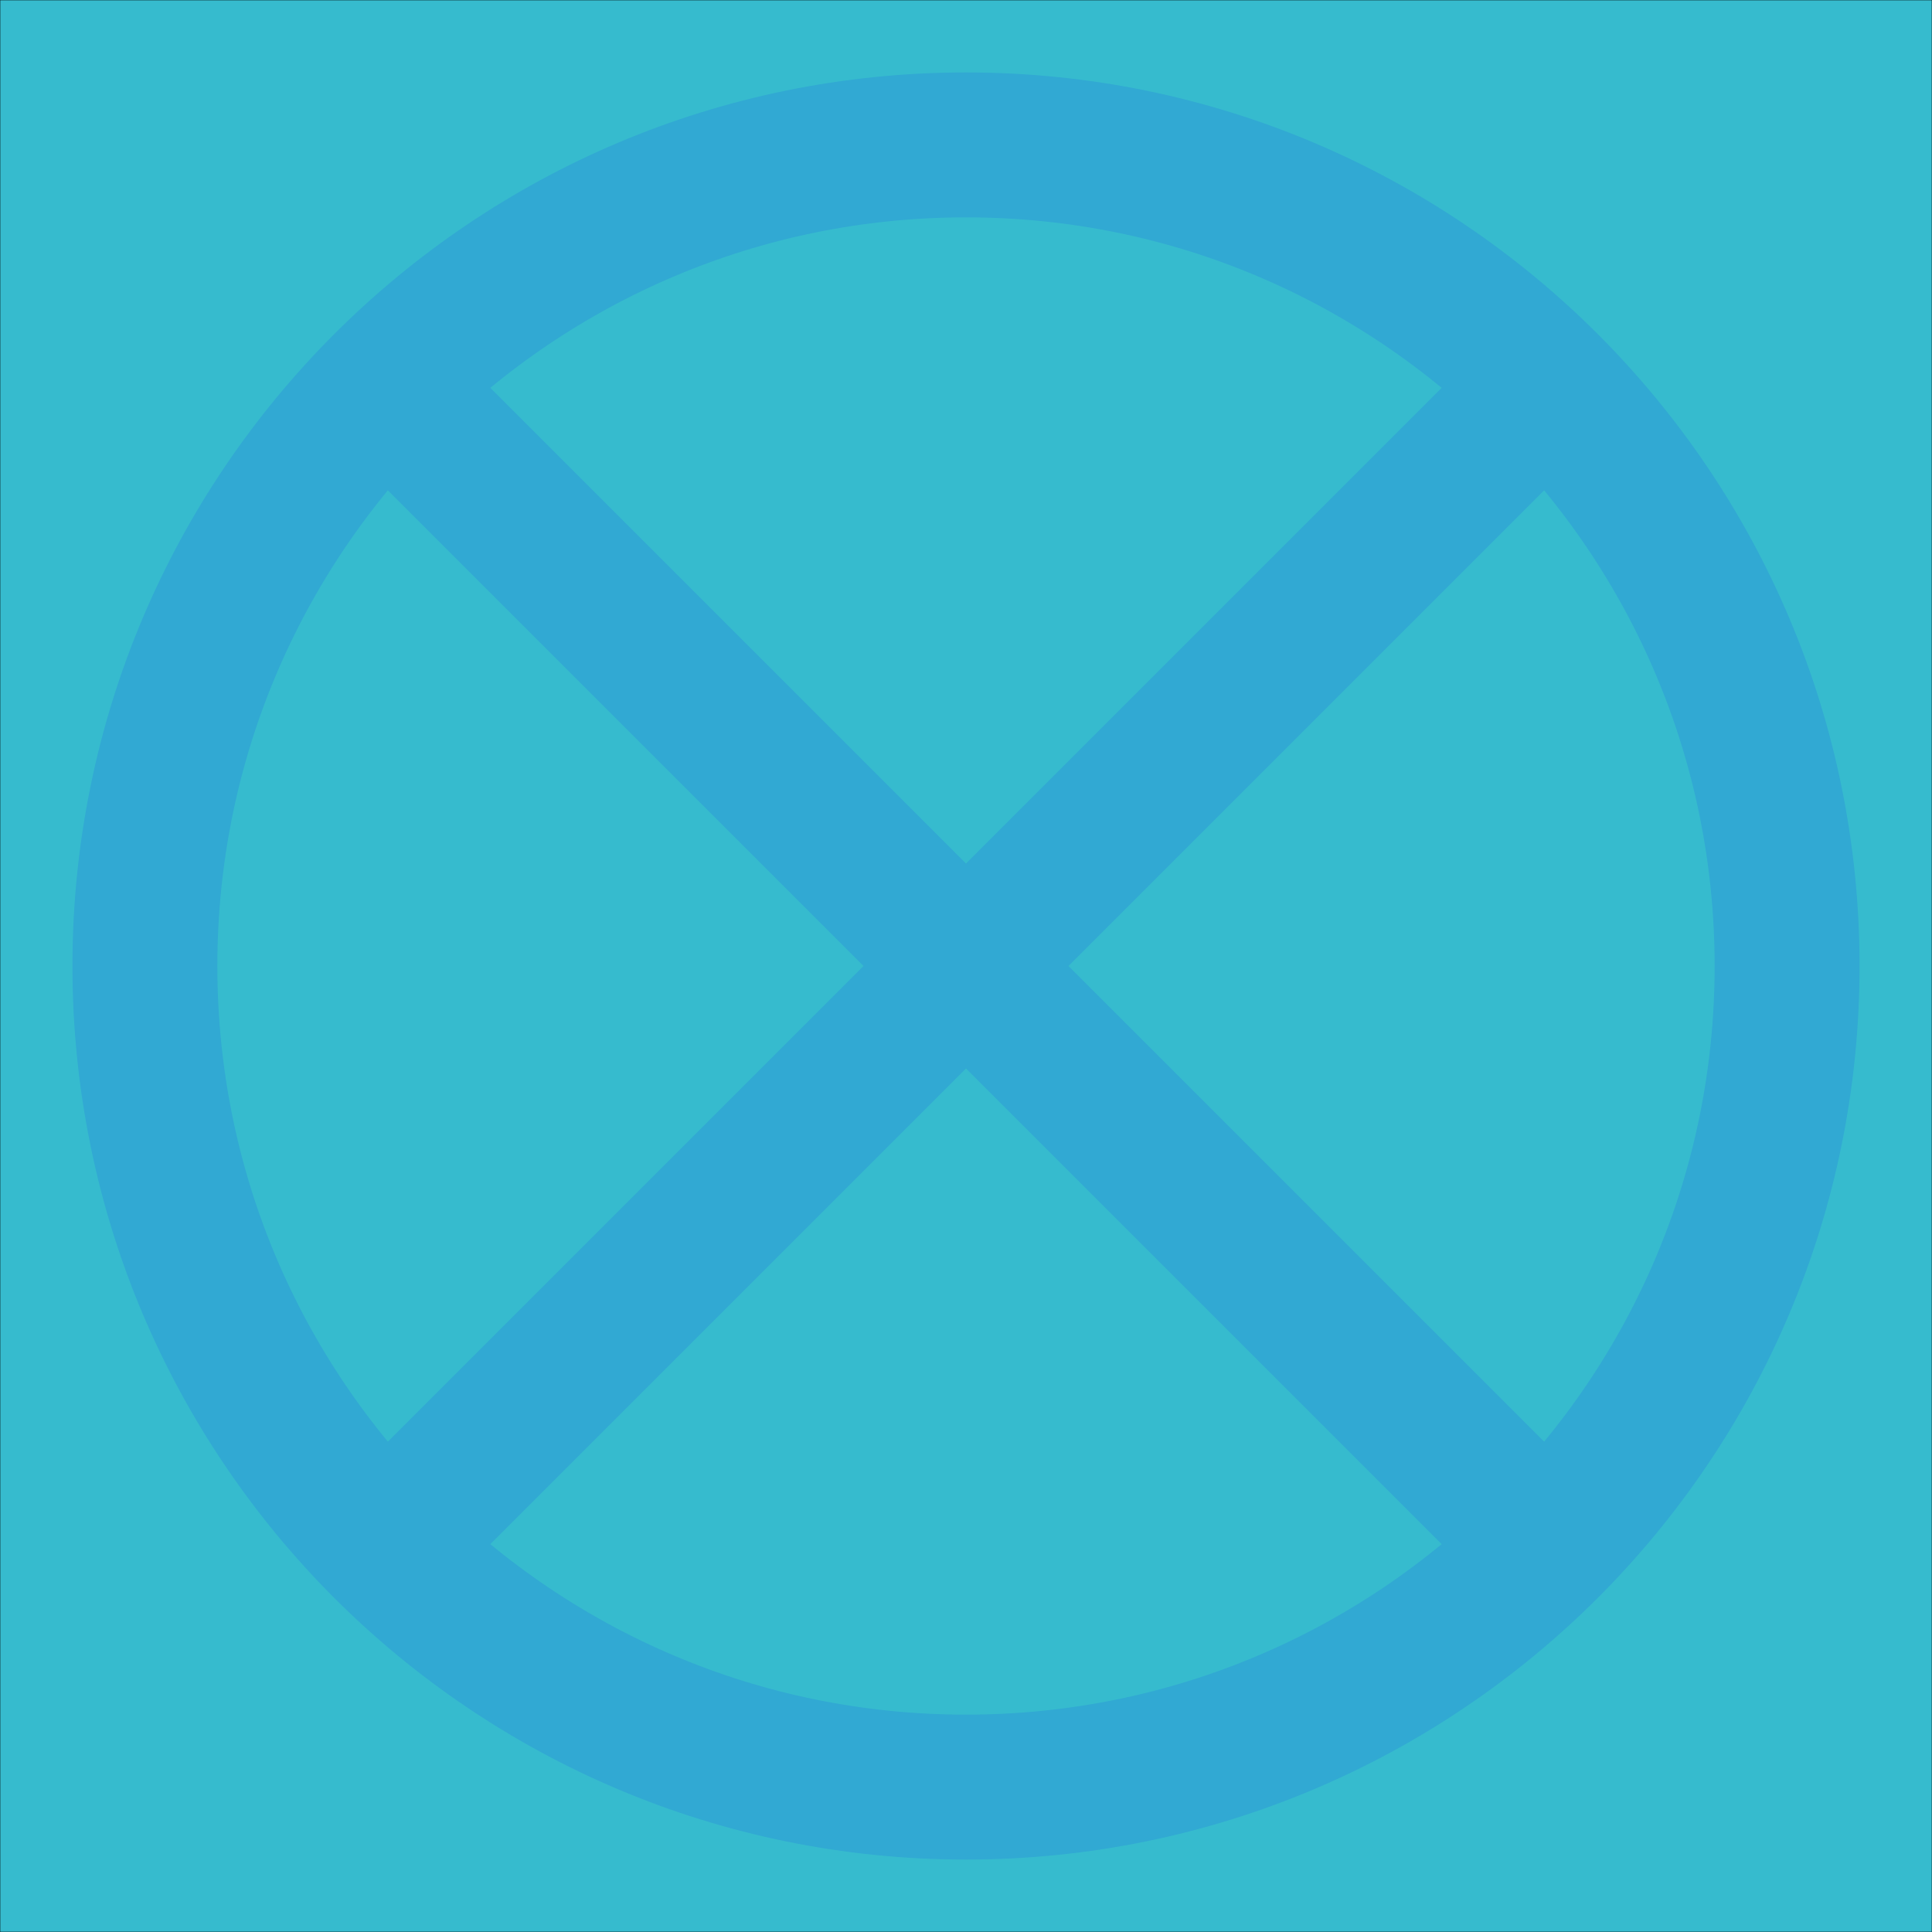
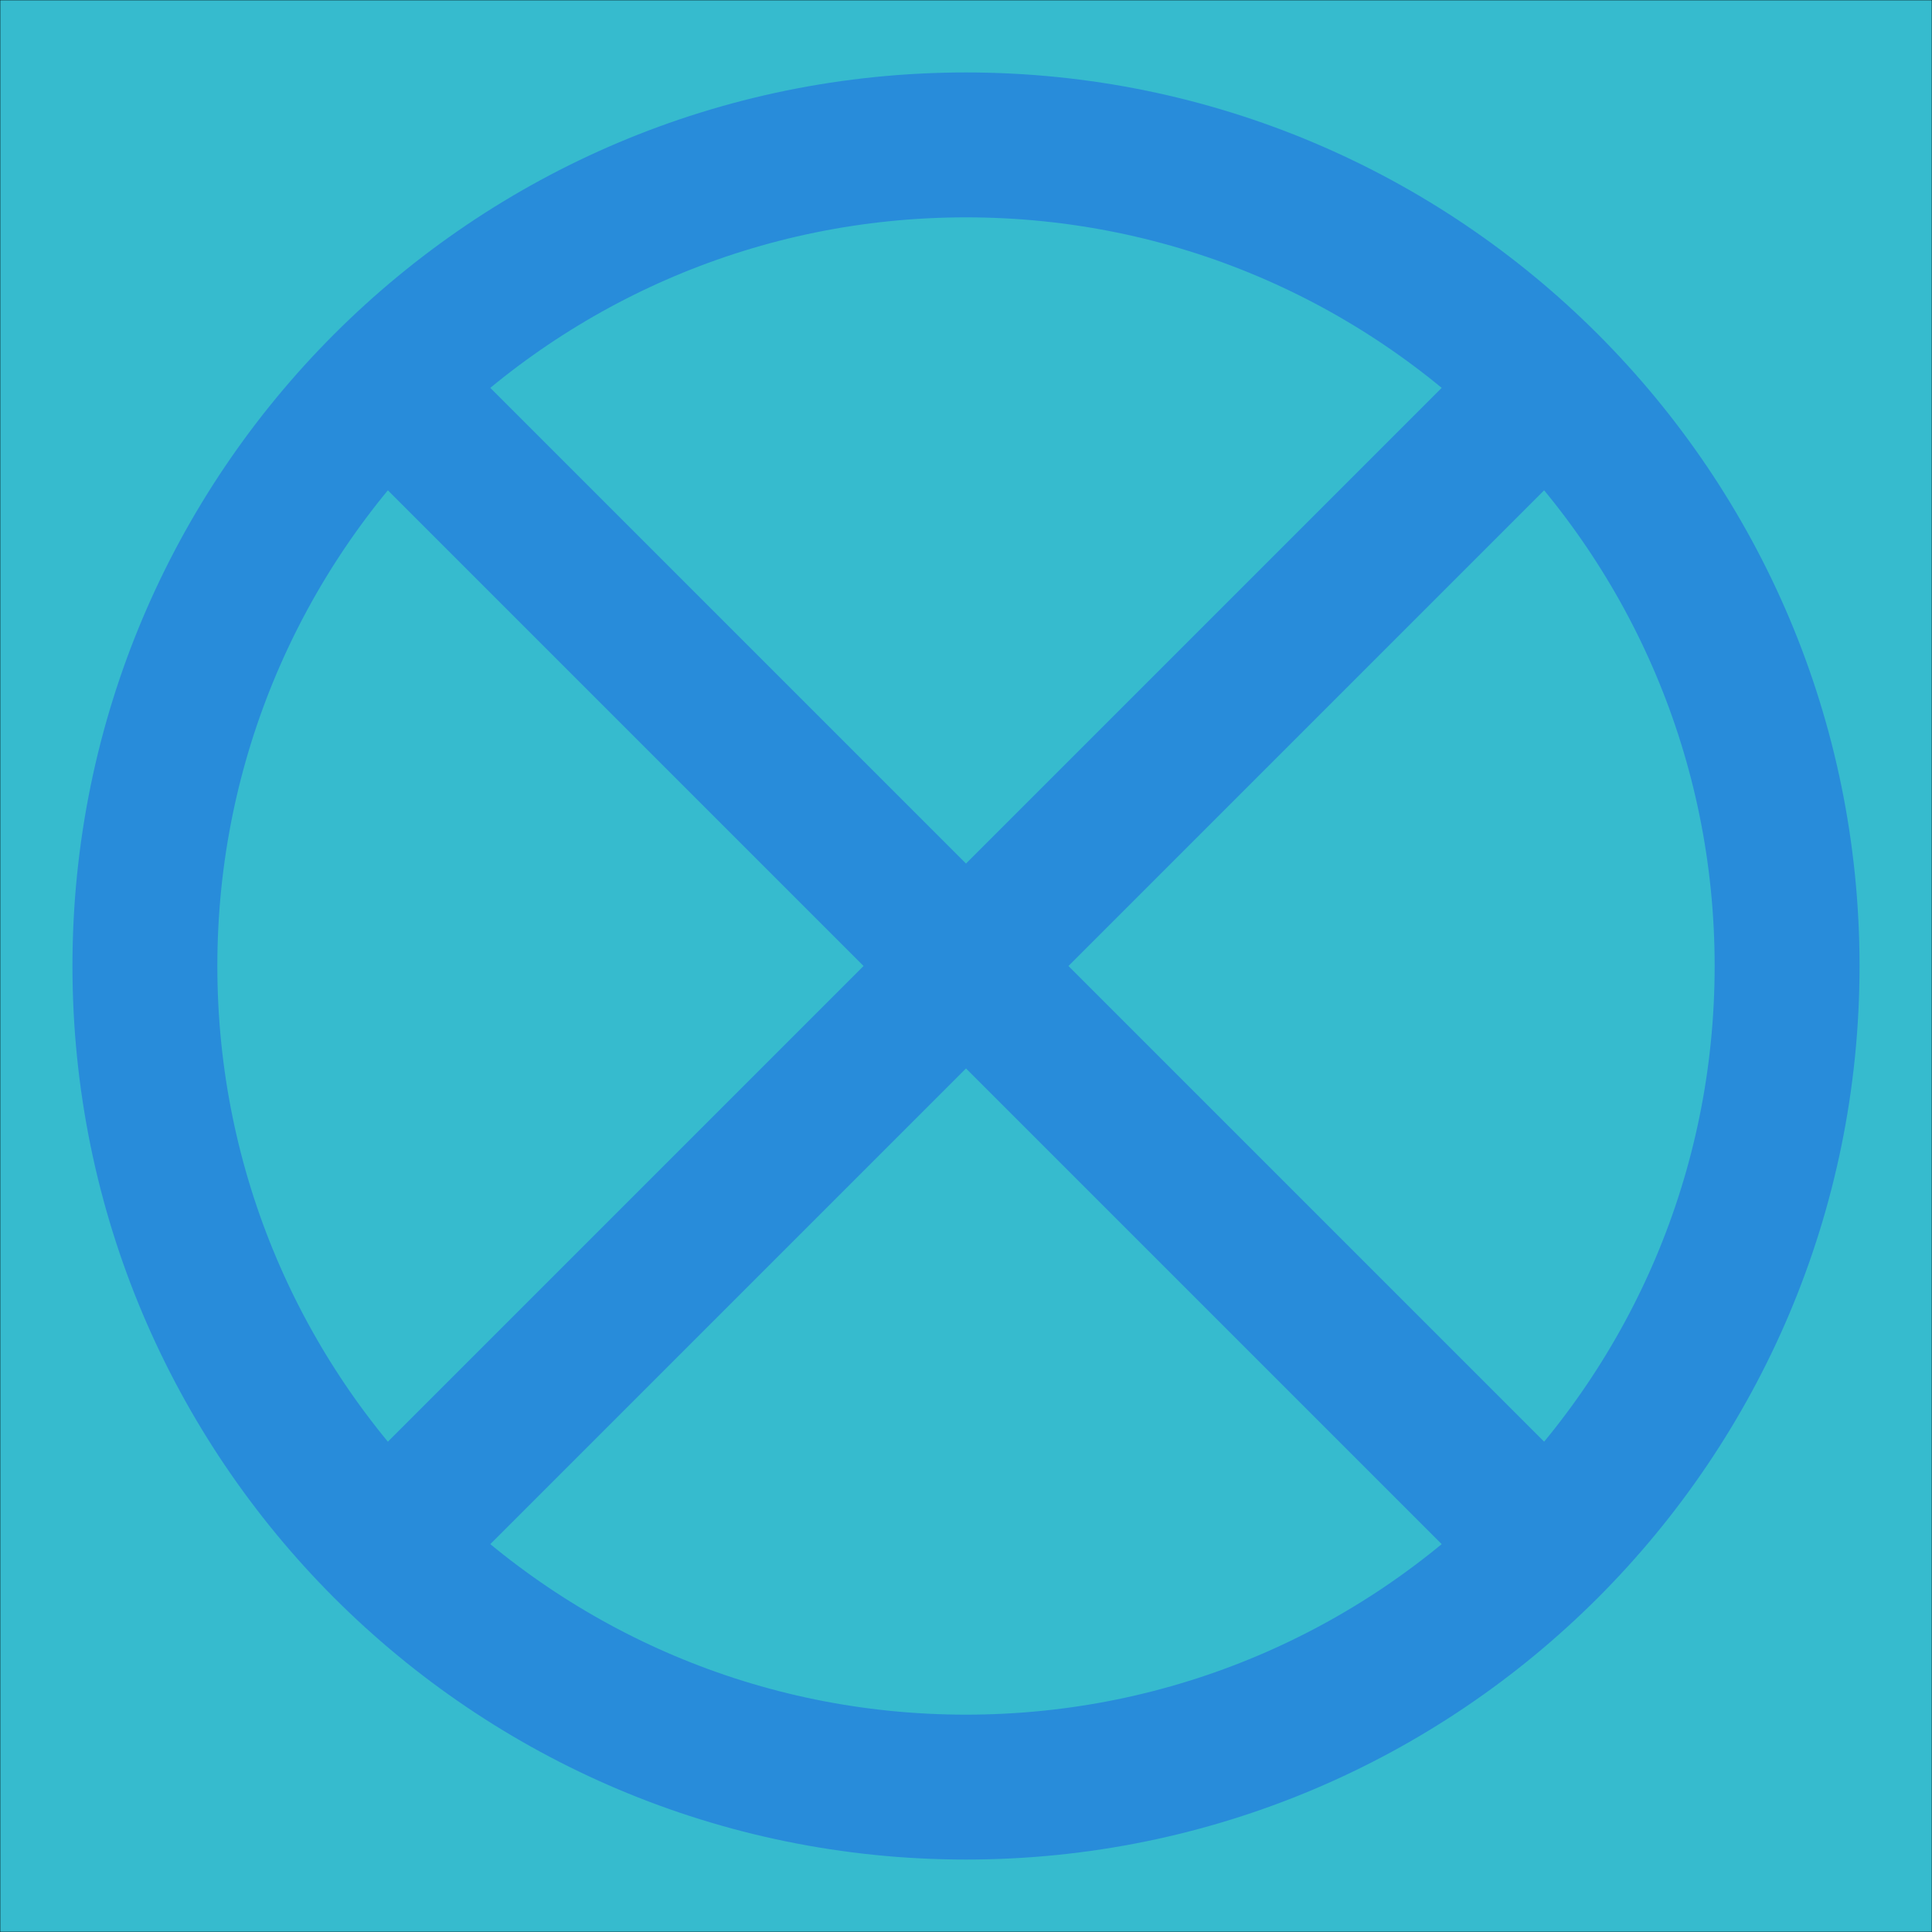
<svg xmlns="http://www.w3.org/2000/svg" version="1.1" width="40" height="40.0" font-size="1" viewBox="0 0 40 40">
  <g>
    <g fill="rgb(0,0,0)" fill-opacity="0.0">
      <g stroke="rgb(0,0,0)" stroke-opacity="1.0" stroke-width="1.0e-2" stroke-linecap="butt" stroke-linejoin="miter" font-size="1.0em" stroke-miterlimit="10.0">
        <g transform="matrix(1.0,0.0,0.0,1.0,20,20.0)">
          <g fill="rgb(54,187,206)" fill-opacity="1.0">
            <g fill="rgb(54,187,206)" fill-opacity="1.0">
              <g fill="rgb(54,187,206)" fill-opacity="1.0">
                <path d="M 20,20.0 l -4.440892098500626e-15,-40.0 h -40.0 l -4.440892098500626e-15,40.0 Z" />
              </g>
            </g>
          </g>
-           <g stroke="rgb(0,0,255)" stroke-opacity="1.0" stroke-width="3.0" opacity="0.1">
+           <g stroke="rgb(0,0,255)" stroke-opacity="1.0" stroke-width="3.0" opacity="0.25">
            <g>
              <path d="M 17.0,0.0 c 0.0,-9.389 -7.611,-17.0 -17 -17.0c -9.389,-5.749006884334512e-16 -17.0,7.611 -17.0 17c -1.1498013768669025e-15,9.389 7.611,17.0 17 17.0c 9.389,1.7247020653003537e-15 17.0,-7.611 17 -17Z" />
            </g>
            <path d="M -12.021,-12.021 l 24.042,24.042 " />
            <path d="M -12.021,12.021 l 24.042,-24.042 " />
          </g>
        </g>
      </g>
    </g>
  </g>
</svg>
